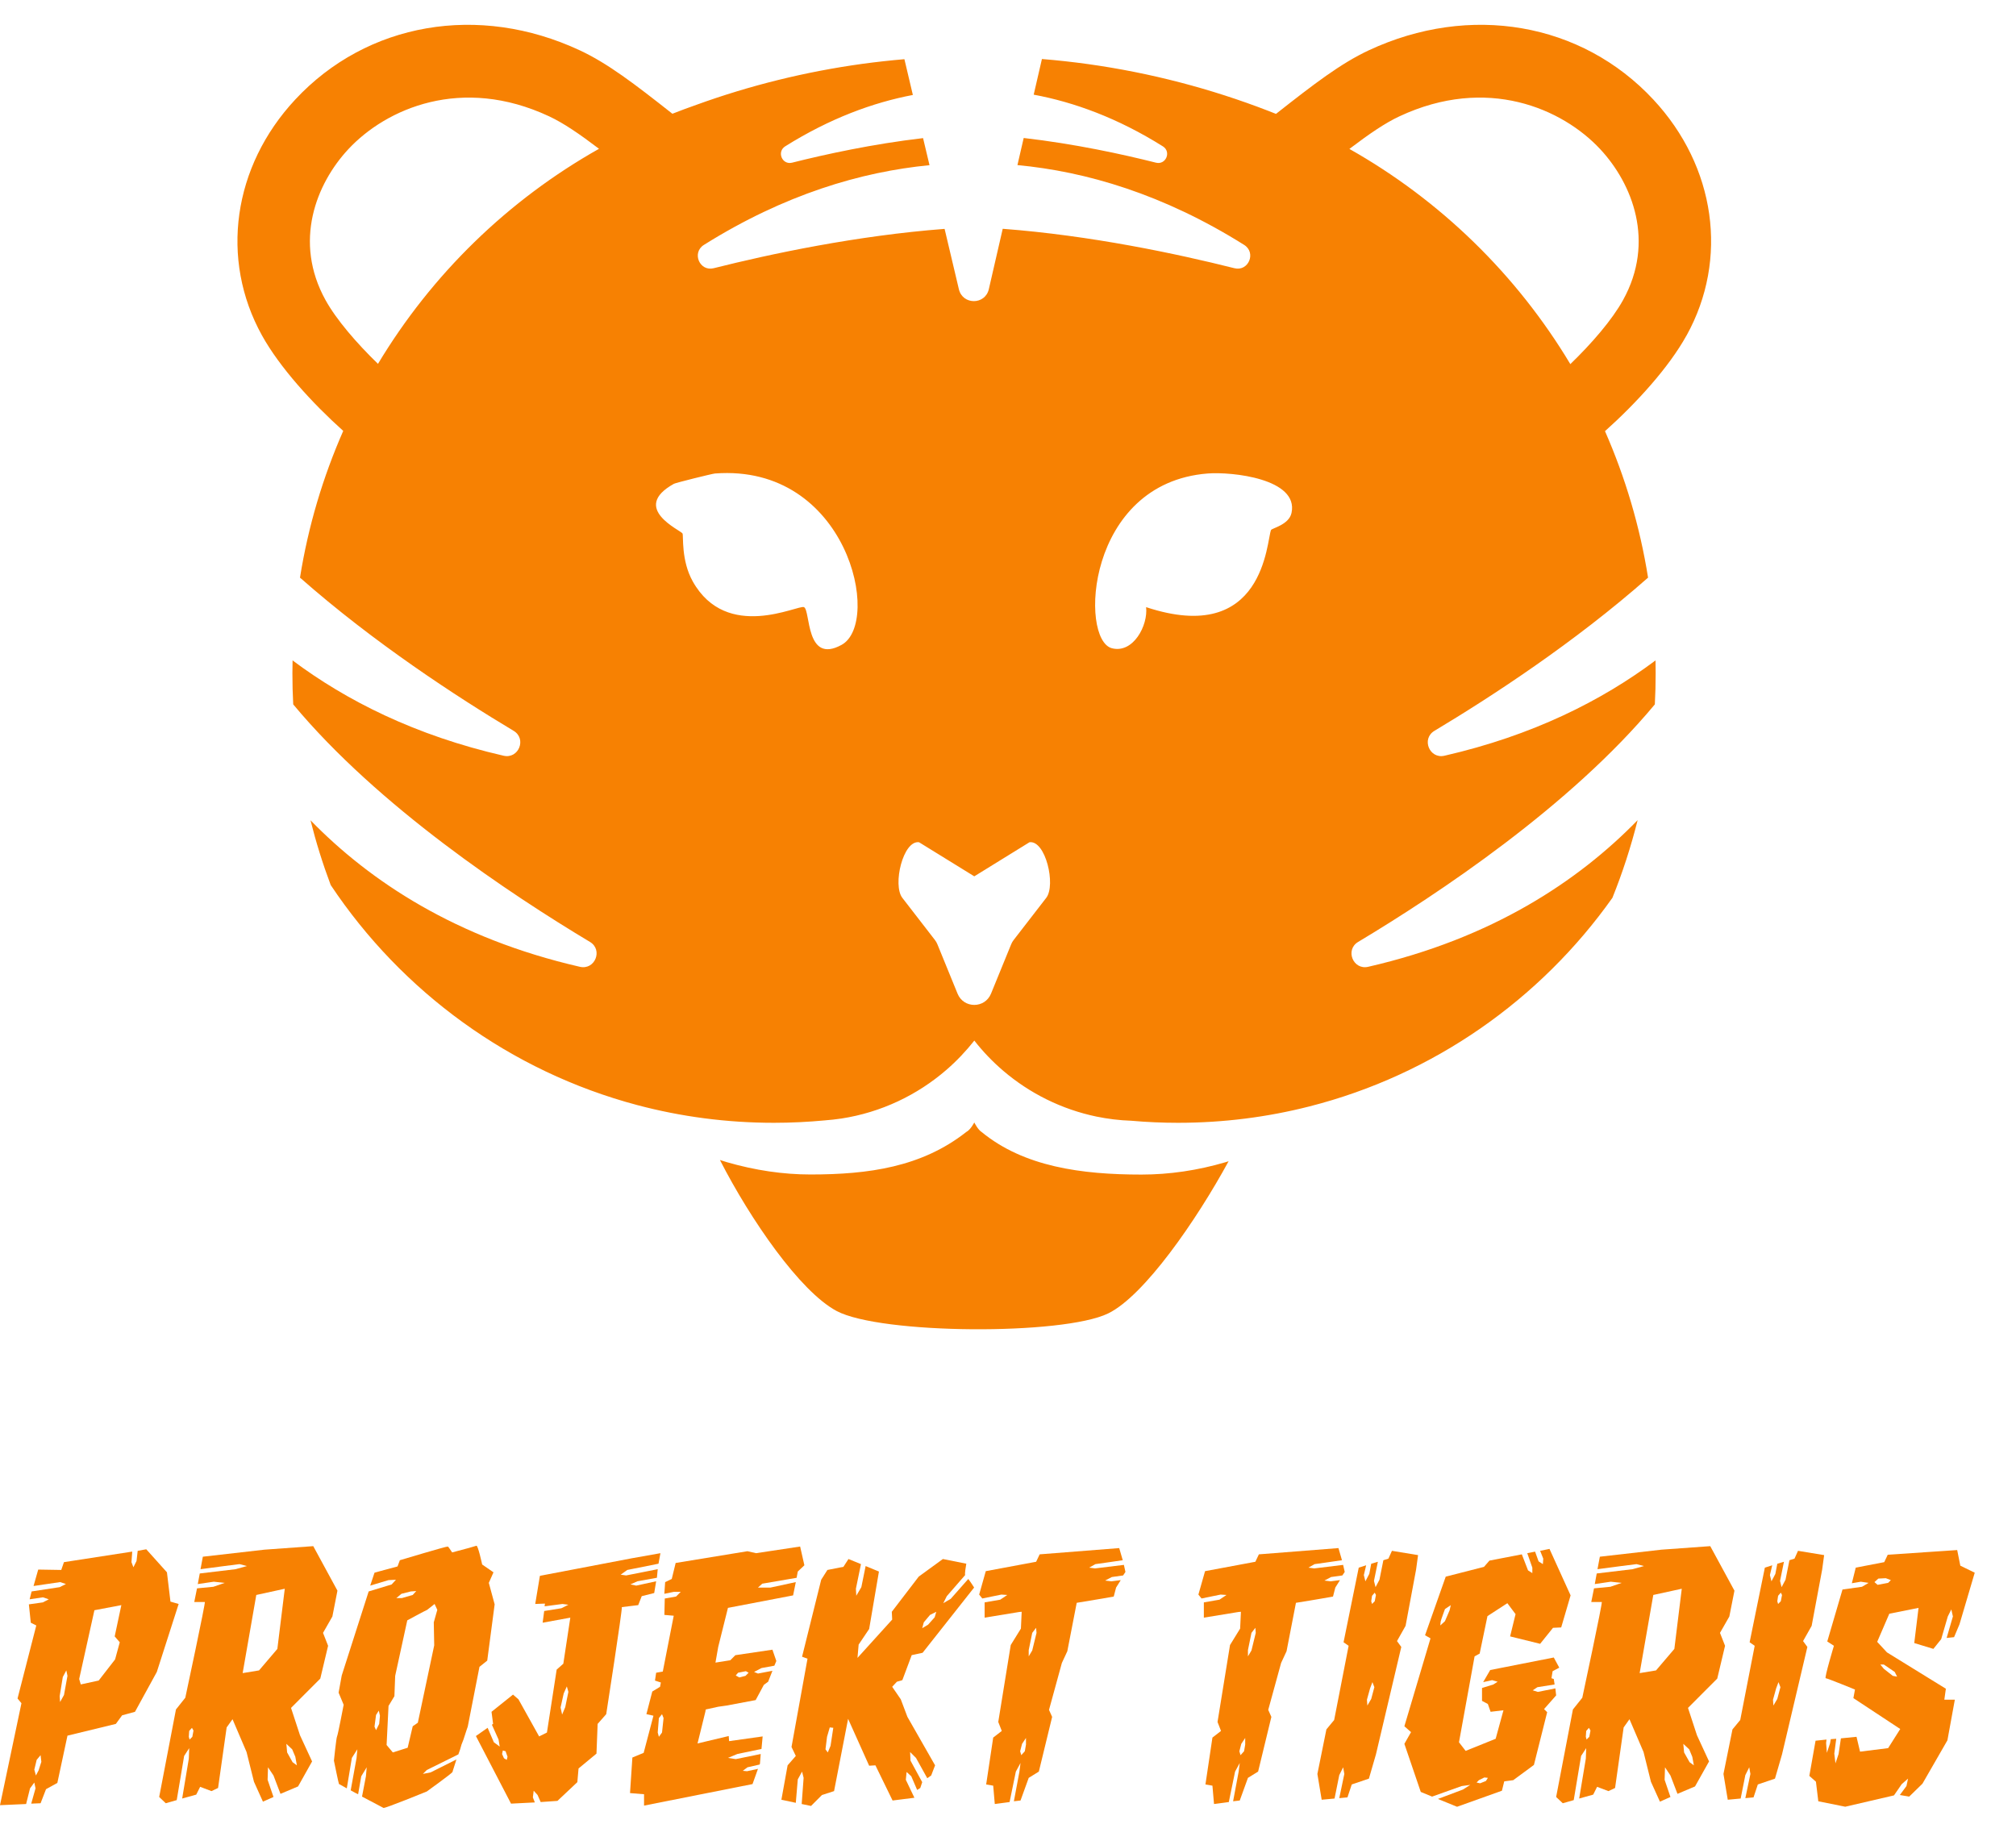
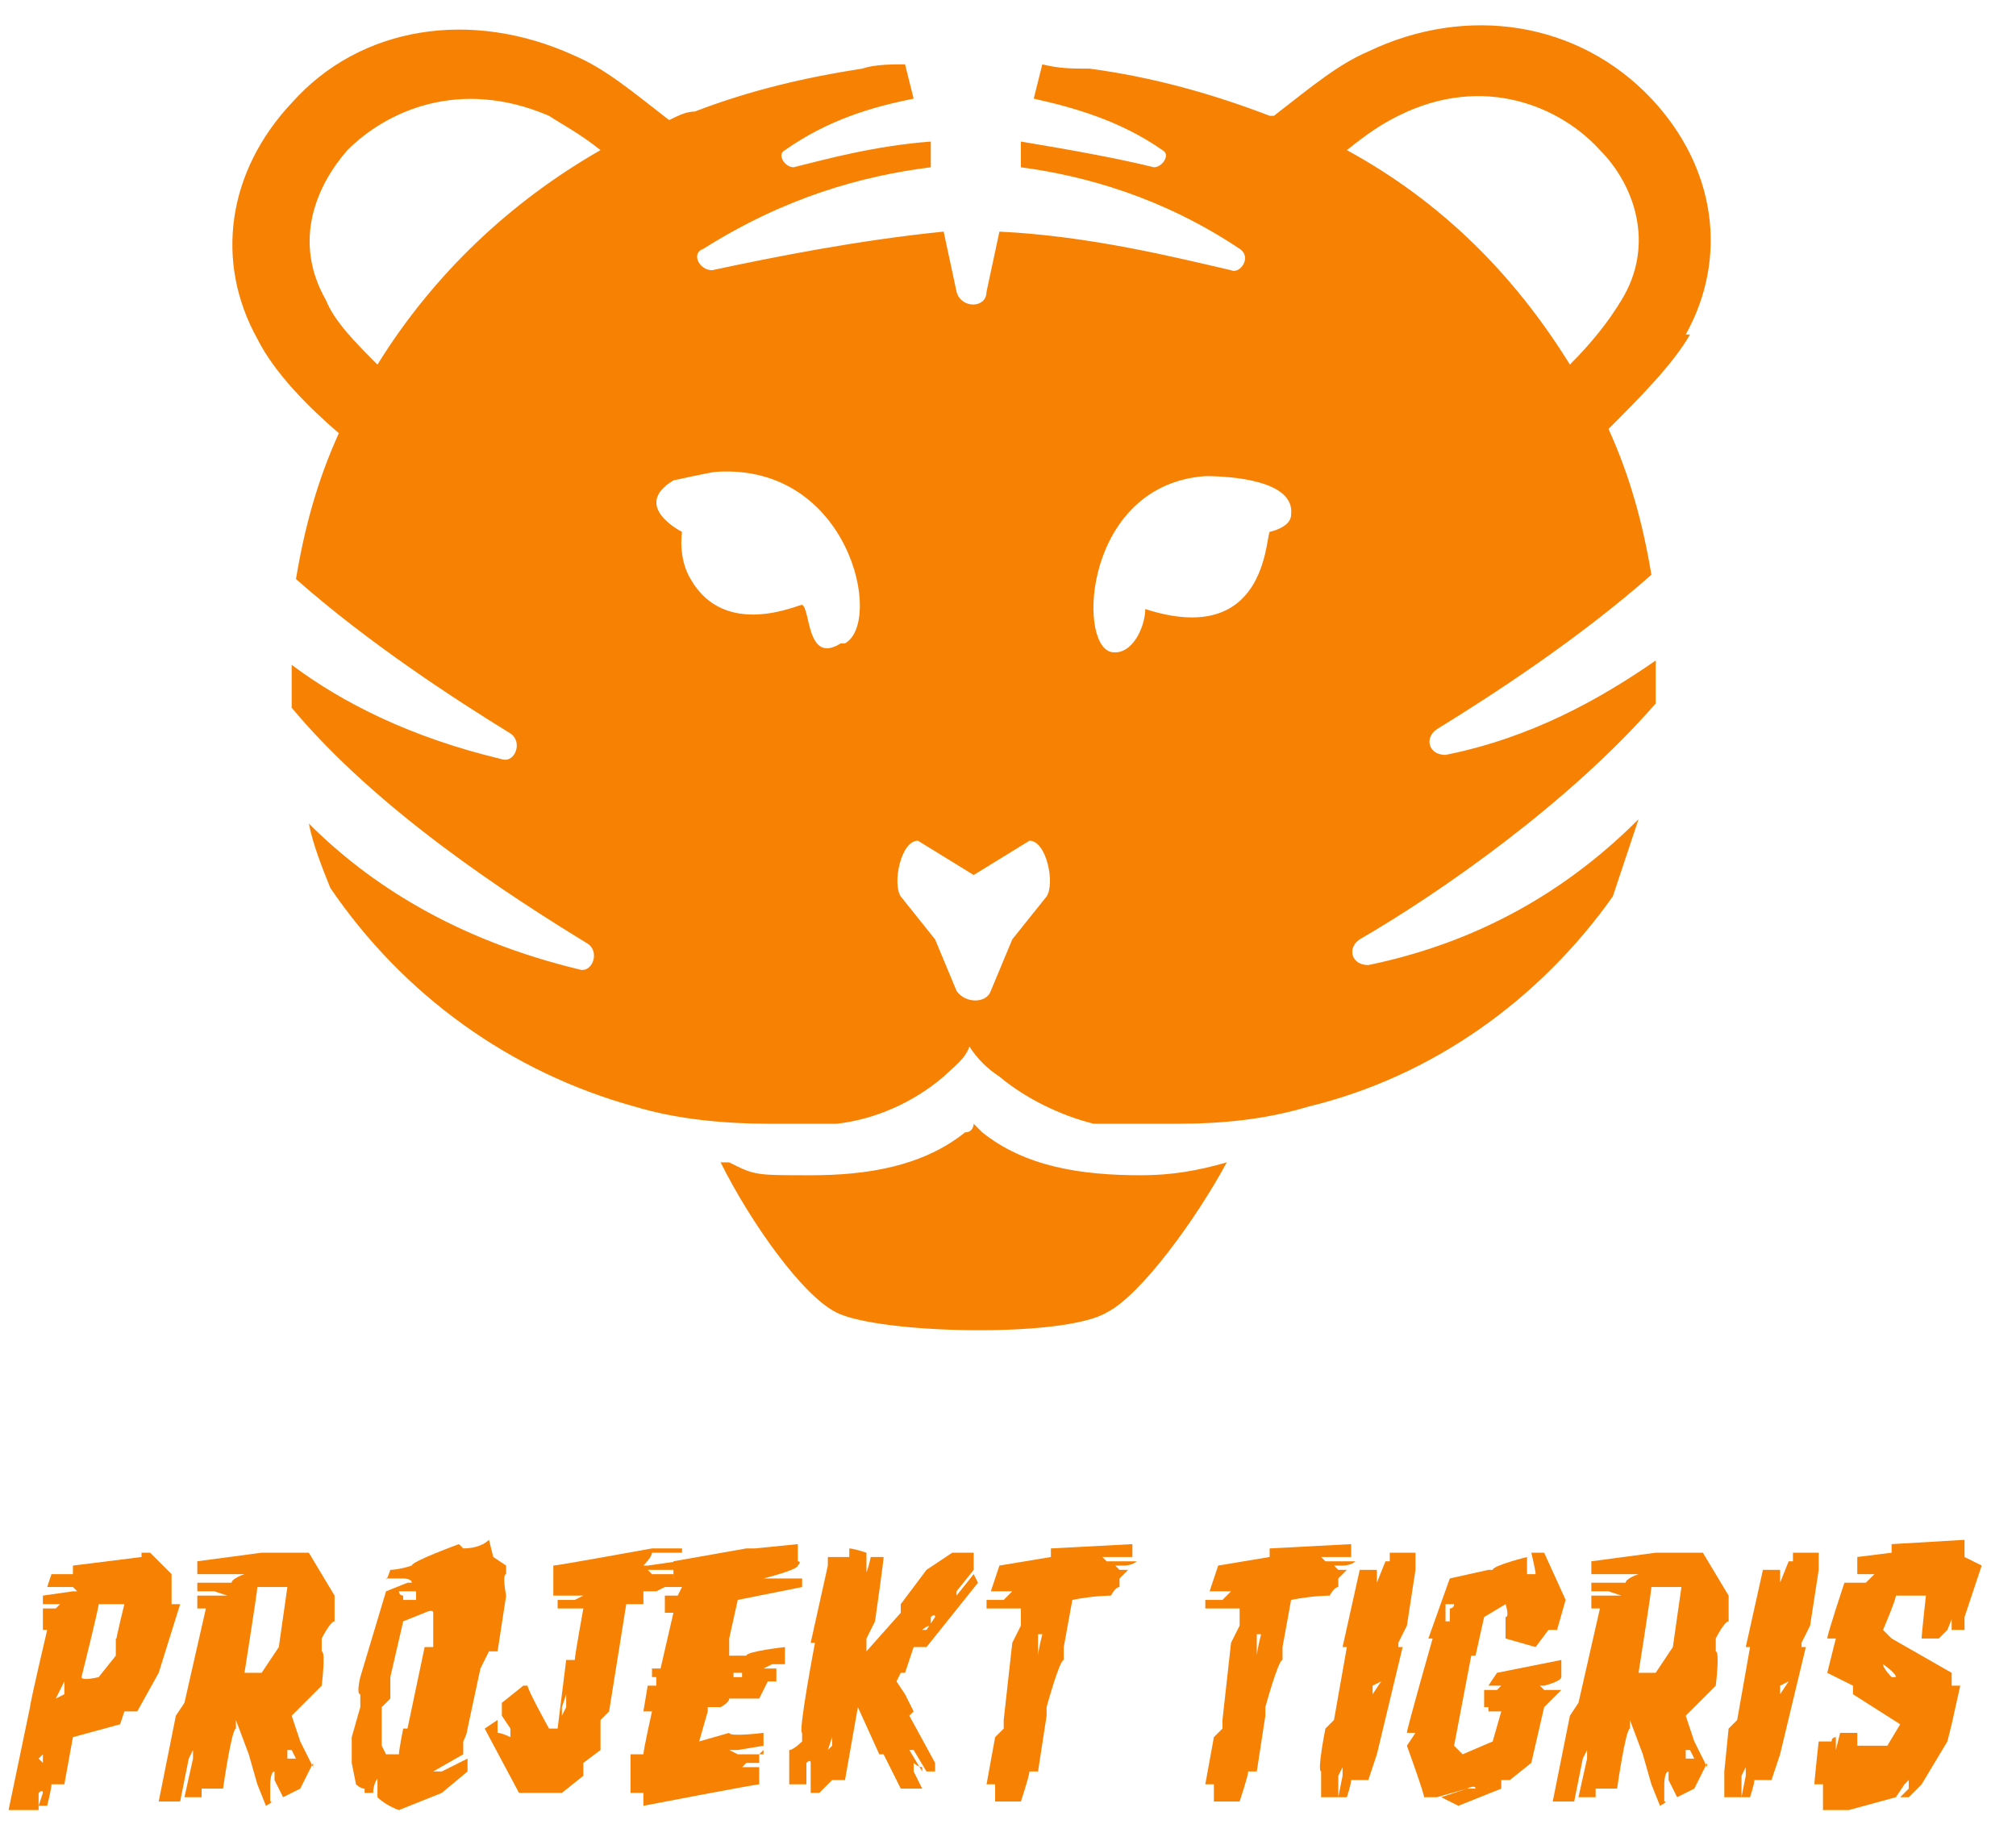
- <svg xmlns="http://www.w3.org/2000/svg" width="47" height="43" viewBox="0 0 47 43" fill="none">
-   <path d="M39.321 7.819C40.304 6.041 40 3.883 38.545 2.321C36.871 0.523 34.266 0.073 31.909 1.174C31.257 1.48 30.638 1.954 29.748 2.655C29.73 2.648 29.712 2.641 29.694 2.634C29.652 2.617 29.61 2.6 29.567 2.584C28.232 2.068 26.825 1.698 25.364 1.494C25.009 1.445 24.652 1.405 24.291 1.376L24.099 2.207C25.036 2.381 26.054 2.749 27.112 3.413C27.312 3.539 27.181 3.85 26.951 3.793C26.166 3.595 25.052 3.353 23.866 3.217L23.72 3.849C25.319 3.999 27.118 4.525 29.006 5.71C29.294 5.891 29.106 6.336 28.778 6.253C27.437 5.916 25.433 5.49 23.377 5.334L23.053 6.742C22.968 7.112 22.443 7.114 22.355 6.744L22.022 5.336C19.972 5.493 17.975 5.917 16.639 6.253C16.31 6.336 16.122 5.891 16.41 5.71C18.289 4.532 20.078 4.005 21.67 3.851L21.52 3.22C20.345 3.357 19.244 3.597 18.465 3.793C18.235 3.85 18.104 3.539 18.305 3.412C19.35 2.758 20.355 2.39 21.282 2.214L21.085 1.38C20.757 1.408 20.432 1.444 20.108 1.488C18.772 1.672 17.479 1.994 16.246 2.44C16.054 2.507 15.864 2.578 15.676 2.652C14.788 1.952 14.171 1.479 13.518 1.174C11.162 0.073 8.557 0.523 6.883 2.321C5.428 3.883 5.123 6.041 6.107 7.819C6.523 8.569 7.277 9.396 8.002 10.046C7.529 11.122 7.185 12.269 6.994 13.467C8.716 14.986 10.656 16.249 11.975 17.039C12.284 17.224 12.092 17.7 11.74 17.619C9.686 17.148 8.077 16.337 6.821 15.397C6.818 15.497 6.817 15.597 6.817 15.697C6.817 15.941 6.823 16.182 6.836 16.422C8.815 18.801 11.899 20.848 13.754 21.96C14.063 22.145 13.871 22.621 13.519 22.54C10.632 21.877 8.624 20.546 7.239 19.124C7.368 19.639 7.525 20.142 7.71 20.634C9.367 23.121 11.895 24.977 14.857 25.764C15.874 26.034 16.942 26.177 18.043 26.177C18.446 26.177 18.844 26.157 19.238 26.12C19.24 26.12 19.243 26.119 19.245 26.119C19.363 26.111 19.48 26.097 19.595 26.08C19.601 26.079 19.607 26.078 19.613 26.078C20.543 25.935 21.386 25.53 22.065 24.942C22.303 24.736 22.52 24.507 22.715 24.26C22.915 24.517 23.142 24.753 23.391 24.966C24.003 25.488 24.746 25.862 25.562 26.032C25.826 26.086 26.097 26.12 26.374 26.129C26.733 26.161 27.096 26.177 27.463 26.177C28.52 26.177 29.547 26.045 30.527 25.795C33.422 25.059 35.911 23.303 37.591 20.932C37.827 20.347 38.023 19.742 38.179 19.121C36.794 20.544 34.786 21.877 31.897 22.54C31.546 22.621 31.353 22.145 31.663 21.96C33.518 20.848 36.602 18.801 38.58 16.422C38.593 16.182 38.599 15.941 38.599 15.697C38.599 15.597 38.598 15.497 38.596 15.397C37.339 16.337 35.731 17.148 33.676 17.619C33.325 17.7 33.132 17.224 33.441 17.039C34.76 16.249 36.7 14.986 38.422 13.467C38.232 12.271 37.89 11.127 37.418 10.052C38.146 9.401 38.904 8.572 39.32 7.819L39.321 7.819ZM8.812 8.483C8.314 8 7.843 7.455 7.589 6.996C6.835 5.633 7.37 4.285 8.121 3.478C9.006 2.529 10.762 1.758 12.802 2.712C13.138 2.869 13.505 3.12 13.965 3.469C11.843 4.664 10.064 6.397 8.812 8.483ZM19.621 15.034C18.775 15.499 18.899 14.229 18.744 14.155C18.613 14.092 16.945 14.969 16.151 13.556C15.875 13.064 15.938 12.488 15.912 12.438C15.876 12.364 14.681 11.85 15.712 11.279C15.755 11.255 16.604 11.044 16.669 11.039C19.76 10.806 20.566 14.514 19.621 15.034V15.034ZM24.391 20.933L23.631 21.916C23.607 21.946 23.589 21.979 23.574 22.015L23.104 23.166C22.961 23.516 22.466 23.516 22.324 23.166L21.854 22.015C21.84 21.979 21.82 21.946 21.797 21.916L21.037 20.933C20.805 20.634 21.053 19.585 21.426 19.636L22.714 20.431L24.001 19.636C24.375 19.585 24.622 20.634 24.391 20.933H24.391ZM30.11 11.958C30.051 12.236 29.649 12.315 29.632 12.357C29.527 12.605 29.486 15.07 26.72 14.155C26.768 14.582 26.418 15.242 25.922 15.113C25.161 14.916 25.317 11.262 28.156 11.039C28.715 10.995 30.28 11.159 30.11 11.958V11.958ZM36.61 8.489C35.359 6.402 33.58 4.669 31.459 3.472C31.921 3.122 32.289 2.869 32.626 2.712C34.666 1.758 36.422 2.529 37.307 3.478C38.058 4.285 38.593 5.633 37.839 6.996C37.584 7.457 37.111 8.005 36.61 8.489Z" fill="#F78102" />
-   <path d="M26.611 27.384C25.218 27.384 23.871 27.203 22.883 26.39C22.798 26.338 22.714 26.169 22.714 26.169C22.714 26.169 22.629 26.338 22.527 26.391C21.488 27.209 20.251 27.382 18.893 27.382C18.257 27.382 17.602 27.285 16.946 27.095C16.898 27.08 16.844 27.064 16.784 27.044C17.494 28.432 18.65 30.11 19.505 30.565C20.531 31.11 24.781 31.135 25.836 30.621C26.673 30.213 27.89 28.457 28.643 27.073C28.62 27.08 28.597 27.088 28.574 27.095C27.923 27.287 27.262 27.384 26.611 27.384V27.384Z" fill="#F78102" />
-   <path d="M4.165 37.395L3.656 38.98L3.147 39.909L2.847 39.991L2.701 40.191L1.573 40.465L1.337 41.567L1.073 41.713L0.946 42.041L0.728 42.05L0.828 41.694L0.8 41.558L0.7 41.694L0.609 42.059L0 42.086L0.5 39.709L0.409 39.599L0.846 37.896L0.718 37.832L0.673 37.404L1 37.358L1.137 37.286L1 37.24L0.691 37.286L0.737 37.103L1.391 37.003L1.537 36.93L1.401 36.885L0.782 36.976L0.891 36.593L1.428 36.602L1.491 36.42L3.083 36.174L3.065 36.42L3.11 36.539L3.183 36.393L3.21 36.156L3.41 36.12L3.892 36.657L3.974 37.34L4.165 37.395L4.165 37.395ZM0.964 41.075L0.946 40.92L0.855 41.029L0.8 41.257L0.837 41.394L0.9 41.275L0.964 41.075L0.964 41.075ZM1.492 39.517L1.573 39.071L1.546 38.944L1.464 39.098L1.391 39.545L1.401 39.681L1.492 39.517ZM2.792 38.288L2.674 38.151L2.829 37.422L2.201 37.541L1.846 39.144L1.883 39.271L2.301 39.18L2.683 38.688L2.792 38.288L2.792 38.288Z" fill="#F78102" />
-   <path d="M7.276 41.066L6.949 41.649L6.539 41.822L6.376 41.394L6.248 41.203L6.239 41.494L6.376 41.895L6.13 42.004L5.921 41.54L5.748 40.847L5.421 40.082L5.284 40.273L5.084 41.685L4.93 41.758L4.666 41.658L4.575 41.84L4.247 41.931L4.402 41.002L4.411 40.756L4.293 40.938L4.12 41.968L3.865 42.041L3.711 41.895L4.102 39.855L4.32 39.581C4.32 39.581 4.802 37.331 4.775 37.349H4.529L4.593 37.031L4.975 36.994L5.239 36.903L4.984 36.876L4.611 36.931L4.657 36.684L5.493 36.584L5.757 36.511L5.584 36.466C5.584 36.466 4.929 36.548 4.675 36.584L4.729 36.293L6.166 36.129L7.303 36.047L7.867 37.085L7.749 37.687L7.531 38.069L7.649 38.37L7.467 39.135L6.785 39.818L6.994 40.456L7.276 41.066L7.276 41.066ZM4.511 40.346L4.475 40.283L4.411 40.355L4.402 40.492L4.42 40.556L4.484 40.492L4.511 40.346ZM6.466 38.443L6.639 37.04L5.975 37.185L5.657 39.007L6.039 38.944L6.466 38.443ZM6.921 41.157L6.885 40.957L6.812 40.784L6.676 40.656L6.694 40.856L6.821 41.084L6.921 41.157H6.921Z" fill="#F78102" />
-   <path d="M11.178 38.861L10.905 40.255C10.905 40.255 10.859 40.383 10.805 40.556L10.759 40.674C10.741 40.747 10.714 40.829 10.686 40.902L9.95 41.266L9.859 41.357L10.041 41.321L10.641 41.02C10.595 41.175 10.55 41.294 10.55 41.312C10.532 41.348 9.95 41.767 9.95 41.767C9.95 41.767 8.967 42.168 8.94 42.15C8.922 42.141 8.685 42.013 8.44 41.886L8.531 41.412L8.549 41.203L8.422 41.412C8.422 41.412 8.385 41.631 8.349 41.831C8.285 41.804 8.231 41.767 8.176 41.74L8.313 40.984L8.331 40.783L8.203 40.984C8.203 40.984 8.122 41.476 8.085 41.694C7.985 41.64 7.912 41.594 7.903 41.594C7.894 41.585 7.785 41.048 7.785 41.048C7.785 41.048 7.84 40.51 7.858 40.483C7.876 40.456 8.012 39.745 8.012 39.745L7.894 39.463L7.967 39.062L8.595 37.103L9.131 36.94L9.231 36.83L9.058 36.839L8.631 36.967L8.731 36.666C8.731 36.666 8.958 36.602 9.268 36.52L9.322 36.375C9.322 36.375 10.414 36.047 10.441 36.056C10.459 36.065 10.495 36.129 10.541 36.193C10.859 36.111 11.086 36.047 11.105 36.038C11.141 36.01 11.241 36.475 11.241 36.475L11.505 36.657L11.396 36.903L11.532 37.404L11.359 38.716L11.178 38.861ZM8.84 40.191L8.858 40L8.831 39.882L8.767 39.982L8.731 40.255L8.767 40.337L8.84 40.191H8.84ZM10.123 38.36L10.113 37.823L10.195 37.532L10.132 37.395L9.959 37.532C9.913 37.55 9.495 37.777 9.495 37.777L9.213 39.071L9.195 39.545L9.058 39.772L9.013 40.683L9.158 40.856L9.504 40.747L9.622 40.246L9.741 40.164L10.123 38.36ZM9.368 37.258L9.622 37.185L9.704 37.094L9.577 37.103L9.359 37.158L9.24 37.258H9.368V37.258Z" fill="#F78102" />
-   <path d="M15.252 37.14L14.961 37.213L14.879 37.422L14.497 37.468C14.515 37.504 14.133 39.964 14.133 39.964L13.933 40.191L13.906 40.884L13.488 41.23L13.46 41.549L12.996 41.986L12.605 42.013L12.533 41.849L12.442 41.749L12.423 41.904C12.423 41.904 12.442 41.95 12.469 42.022L11.914 42.05L11.095 40.474L11.368 40.282L11.514 40.62L11.65 40.72L11.623 40.556L11.468 40.21L11.496 40.191L11.459 39.909L11.96 39.508L12.087 39.618L12.569 40.483L12.751 40.392L12.978 38.925L13.133 38.788L13.296 37.714L12.651 37.832L12.687 37.559L13.087 37.495L13.251 37.413L13.114 37.395L12.696 37.45L12.705 37.386L12.478 37.395L12.587 36.739L14.733 36.329L15.397 36.211L15.352 36.456L14.624 36.602L14.47 36.712L14.597 36.73L15.334 36.584L15.315 36.784L14.861 36.866L14.697 36.939L14.833 36.967L15.297 36.866L15.252 37.14L15.252 37.14ZM11.832 40.957L11.787 40.829L11.723 40.811L11.705 40.893L11.75 40.993L11.814 41.029L11.832 40.957ZM13.178 39.8L13.251 39.444L13.215 39.317L13.142 39.481L13.069 39.809L13.105 39.973L13.178 39.8Z" fill="#F78102" />
-   <path d="M17.735 40.893L17.717 41.121L17.707 41.139L17.426 41.203L17.317 41.285L17.417 41.294L17.671 41.239L17.544 41.594L15.015 42.096V41.831L14.688 41.804L14.743 40.975L15.006 40.866L15.234 40L15.07 39.964L15.207 39.436L15.388 39.326L15.407 39.226L15.27 39.181L15.297 38.998L15.452 38.971L15.707 37.669L15.489 37.65L15.498 37.268L15.761 37.222L15.87 37.113H15.707L15.488 37.158L15.507 36.885L15.661 36.812L15.752 36.439L17.426 36.165L17.626 36.211L18.654 36.056L18.753 36.493L18.599 36.639L18.572 36.785L17.771 36.922L17.671 37.013H17.962L18.553 36.885L18.49 37.195L16.971 37.486L16.744 38.397L16.68 38.762C16.862 38.734 17.026 38.707 17.026 38.707L17.144 38.589L18.008 38.461L18.099 38.725L18.053 38.834L17.753 38.889L17.58 38.98L17.671 39.017L18.008 38.953L17.908 39.208L17.808 39.281L17.617 39.636L16.935 39.764L16.744 39.791L16.453 39.855L16.444 39.909L16.262 40.647L16.989 40.474L16.998 40.593L17.78 40.483L17.753 40.775L17.189 40.893L16.971 40.984L17.153 41.012L17.735 40.893L17.735 40.893ZM15.434 40.392L15.47 40.055L15.434 39.964L15.361 40.055L15.334 40.392L15.361 40.492L15.434 40.392ZM17.153 39.062L17.235 39.108L17.38 39.071L17.453 38.998L17.389 38.962L17.207 38.998L17.153 39.062V39.062Z" fill="#F78102" />
-   <path d="M21.155 40.027L21.8 41.157L21.709 41.394L21.618 41.458L21.355 40.984L21.218 40.847L21.227 41.048L21.5 41.549L21.455 41.685L21.382 41.731L21.245 41.412L21.136 41.312L21.118 41.494L21.318 41.913L20.809 41.977L20.409 41.157L20.263 41.166L19.772 40.073L19.445 41.758L19.163 41.849L18.908 42.104L18.69 42.059L18.735 41.449L18.699 41.303L18.599 41.485L18.553 42.031L18.217 41.959L18.362 41.157L18.553 40.938L18.453 40.729L18.826 38.67L18.699 38.625C18.699 38.625 19.136 36.867 19.145 36.83L19.29 36.602L19.663 36.529L19.781 36.347L20.072 36.466L19.954 37.04L19.963 37.203L20.081 37.003L20.181 36.511L20.491 36.639L20.263 37.978L20.018 38.342L19.991 38.652L20.8 37.759L20.791 37.577L21.419 36.757L21.982 36.347L22.528 36.456C22.483 36.712 22.501 36.721 22.501 36.721L22.073 37.213L21.991 37.377L22.164 37.276L22.574 36.812C22.637 36.894 22.71 37.012 22.71 37.012L21.509 38.533L21.255 38.588L21.037 39.171L20.909 39.208L20.8 39.326L21 39.617L21.155 40.027L21.155 40.027ZM19.363 40.702L19.427 40.282L19.345 40.273L19.281 40.492L19.245 40.784L19.299 40.856L19.363 40.702ZM21.5 37.96L21.637 37.878L21.791 37.705L21.828 37.577L21.682 37.65L21.537 37.823L21.5 37.96L21.5 37.96Z" fill="#F78102" />
-   <path d="M26.129 36.839L26.02 37.012L25.965 37.222C25.965 37.222 25.565 37.295 25.102 37.368L24.883 38.497L24.756 38.77L24.456 39.864L24.529 40.028L24.219 41.303L23.983 41.449L23.792 41.977L23.637 41.995L23.765 41.312L23.792 41.102L23.683 41.303L23.537 42.013L23.192 42.059L23.155 41.631L22.991 41.603L23.155 40.51L23.355 40.355L23.273 40.146L23.564 38.352L23.801 37.969L23.819 37.577C23.774 37.577 23.746 37.586 23.737 37.586L22.955 37.714V37.358L23.319 37.295L23.483 37.185L23.346 37.176L22.901 37.267L22.828 37.176L22.982 36.63L24.156 36.411L24.238 36.238L26.093 36.092L26.175 36.375C26.002 36.402 25.538 36.466 25.538 36.466L25.392 36.548L25.529 36.566L26.202 36.484L26.238 36.648L26.184 36.73C26.047 36.748 25.92 36.767 25.92 36.767L25.765 36.849L25.911 36.867L26.129 36.839L26.129 36.839ZM23.919 40.674V40.519L23.828 40.656L23.783 40.829L23.81 40.92L23.892 40.829L23.919 40.674H23.919ZM24.165 38.069L24.155 37.951L24.065 38.069L23.983 38.47V38.616L24.065 38.479L24.165 38.069V38.069Z" fill="#F78102" />
-   <path d="M31.24 36.839L31.131 37.012L31.077 37.222C31.077 37.222 30.677 37.295 30.213 37.368L29.994 38.497L29.867 38.77L29.567 39.864L29.64 40.028L29.331 41.303L29.094 41.449L28.903 41.977L28.748 41.995L28.876 41.312L28.903 41.102L28.794 41.303L28.648 42.013L28.303 42.059L28.266 41.631L28.103 41.603L28.266 40.51L28.466 40.355L28.385 40.146L28.676 38.352L28.912 37.969L28.93 37.577C28.885 37.577 28.858 37.586 28.848 37.586L28.066 37.714V37.358L28.43 37.295L28.594 37.185L28.457 37.176L28.012 37.267L27.939 37.176L28.094 36.63L29.267 36.411L29.349 36.238L31.204 36.092L31.286 36.375C31.113 36.402 30.649 36.466 30.649 36.466L30.504 36.548L30.64 36.566L31.313 36.484L31.35 36.648L31.295 36.73C31.159 36.748 31.031 36.767 31.031 36.767L30.877 36.849L31.022 36.867L31.24 36.839L31.24 36.839ZM29.03 40.674V40.519L28.939 40.656L28.894 40.829L28.921 40.92L29.003 40.829L29.03 40.674ZM29.276 38.069L29.267 37.951L29.176 38.069L29.094 38.47V38.616L29.176 38.479L29.276 38.069V38.069Z" fill="#F78102" />
-   <path d="M32.669 38.397L32.078 40.902L31.914 41.467L31.514 41.603L31.414 41.904L31.223 41.922L31.341 41.358L31.314 41.203L31.223 41.385L31.113 41.931L30.813 41.959L30.713 41.358L30.923 40.319L31.104 40.1L31.441 38.37L31.323 38.288L31.677 36.548L31.85 36.493L31.796 36.721L31.832 36.867L31.923 36.694L31.968 36.457L32.123 36.411L32.032 36.858L32.069 37.003L32.16 36.83L32.251 36.375L32.369 36.338L32.451 36.156L33.06 36.256L33.014 36.593L32.769 37.905L32.569 38.26L32.669 38.397L32.669 38.397ZM32.041 39.335L31.996 39.217L31.941 39.363L31.868 39.627L31.878 39.763L31.968 39.609L32.041 39.335ZM32.078 37.186L32.05 37.131L31.987 37.204L31.968 37.331L31.987 37.395L32.05 37.331L32.078 37.186Z" fill="#F78102" />
-   <path d="M35.997 39.846L36.07 39.918L35.761 41.148L35.279 41.503L35.069 41.531L35.015 41.749L33.969 42.123L33.523 41.941L34.105 41.722L34.278 41.613L34.078 41.64L33.387 41.886L33.123 41.777L32.741 40.656L32.896 40.383L32.741 40.246L33.35 38.197L33.223 38.124L33.705 36.758L34.597 36.53L34.724 36.384L35.479 36.238L35.624 36.612L35.724 36.675V36.548L35.606 36.211L35.788 36.175L35.87 36.402L35.97 36.466L35.979 36.339L35.906 36.156L36.124 36.111L36.616 37.195L36.397 37.942L36.206 37.951L35.906 38.324L35.206 38.151L35.333 37.632L35.142 37.377L34.678 37.678L34.496 38.552L34.378 38.616L34.014 40.62L34.169 40.82L34.869 40.538L35.051 39.873L34.751 39.909L34.687 39.727L34.551 39.654V39.354L34.815 39.272L34.915 39.208L34.787 39.171C34.787 39.171 34.669 39.199 34.578 39.217L34.742 38.935L36.224 38.643L36.352 38.88L36.197 38.962L36.17 39.126L36.224 39.144L36.243 39.272L35.843 39.335L35.733 39.408L35.852 39.445L36.261 39.363L36.279 39.527L35.997 39.846ZM33.824 37.422L33.687 37.514C33.687 37.514 33.587 37.787 33.587 37.805L33.578 37.896L33.687 37.796L33.796 37.541L33.823 37.422L33.824 37.422ZM34.688 41.449L34.606 41.44L34.478 41.503L34.424 41.558L34.506 41.576L34.642 41.522L34.688 41.449Z" fill="#F78102" />
-   <path d="M39.844 41.066L39.517 41.649L39.108 41.822L38.944 41.394L38.817 41.203L38.808 41.494L38.944 41.895L38.699 42.004L38.489 41.54L38.317 40.847L37.989 40.082L37.853 40.273L37.653 41.685L37.498 41.758L37.234 41.658L37.143 41.84L36.816 41.931L36.971 41.002L36.98 40.756L36.861 40.938L36.689 41.968L36.434 42.041L36.279 41.895L36.67 39.855L36.889 39.581C36.889 39.581 37.371 37.331 37.343 37.349H37.098L37.162 37.031L37.544 36.994L37.807 36.903L37.553 36.876L37.18 36.931L37.225 36.684L38.062 36.584L38.326 36.511L38.153 36.466C38.153 36.466 37.498 36.548 37.243 36.584L37.298 36.293L38.735 36.129L39.872 36.047L40.436 37.085L40.317 37.687L40.099 38.069L40.217 38.37L40.035 39.135L39.353 39.818L39.562 40.456L39.844 41.066L39.844 41.066ZM37.08 40.346L37.043 40.283L36.98 40.355L36.971 40.492L36.989 40.556L37.052 40.492L37.08 40.346ZM39.035 38.443L39.208 37.04L38.544 37.185L38.226 39.007L38.608 38.944L39.035 38.443ZM39.49 41.157L39.453 40.957L39.381 40.784L39.244 40.656L39.262 40.856L39.39 41.084L39.49 41.157H39.49Z" fill="#F78102" />
-   <path d="M42.136 38.397L41.545 40.902L41.381 41.467L40.981 41.603L40.881 41.904L40.69 41.922L40.808 41.358L40.781 41.203L40.69 41.385L40.581 41.931L40.28 41.959L40.18 41.358L40.39 40.319L40.571 40.1L40.908 38.37L40.79 38.288L41.145 36.548L41.317 36.493L41.263 36.721L41.299 36.867L41.39 36.694L41.435 36.457L41.59 36.411L41.499 36.858L41.535 37.003L41.627 36.83L41.718 36.375L41.836 36.338L41.918 36.156L42.527 36.256L42.481 36.593L42.236 37.905L42.036 38.26L42.136 38.397L42.136 38.397ZM41.508 39.335L41.463 39.217L41.408 39.363L41.335 39.627L41.344 39.763L41.435 39.609L41.508 39.335ZM41.545 37.186L41.517 37.131L41.454 37.204L41.435 37.331L41.454 37.395L41.517 37.331L41.545 37.186Z" fill="#F78102" />
-   <path d="M45.401 40.574L44.819 41.585L44.51 41.886L44.292 41.849L44.446 41.64L44.483 41.467L44.337 41.594L44.155 41.858L43.019 42.122L42.391 41.995L42.336 41.539L42.182 41.403L42.327 40.583L42.582 40.556L42.573 40.638L42.591 40.865L42.664 40.647L42.682 40.547L42.809 40.538L42.764 40.884L42.791 41.111L42.864 40.893L42.918 40.528L43.282 40.492L43.364 40.838L44.019 40.756L44.301 40.31L43.209 39.59L43.246 39.39C43.246 39.39 42.6 39.126 42.564 39.126C42.527 39.126 42.755 38.37 42.755 38.37L42.6 38.269L42.955 37.058L43.41 36.994L43.564 36.903L43.382 36.876L43.173 36.912L43.264 36.548L43.928 36.42L44.01 36.247L45.629 36.138L45.702 36.502L46.038 36.666L45.683 37.868L45.556 38.169L45.383 38.187L45.529 37.686L45.492 37.522L45.41 37.686L45.256 38.215L45.074 38.442L44.628 38.306L44.728 37.486L44.046 37.623L43.764 38.278L43.992 38.524L45.365 39.371L45.329 39.627H45.574L45.401 40.574ZM44.019 36.903L44.083 36.839L43.964 36.794L43.791 36.803L43.7 36.885L43.773 36.949L44.019 36.903ZM44.228 39.089L44.173 38.98L43.919 38.807H43.837L43.919 38.907L44.128 39.071L44.228 39.089Z" fill="#F78102" />
+ <svg xmlns="http://www.w3.org/2000/svg" id="Layer_1" version="1.1" viewBox="0 0 47 43">
+   <defs>
+     <style>
+       .st0 {
+         fill: #f78102;
+       }
+     </style>
+   </defs>
+   <path class="st0" d="M39.3,7.8c1-1.8.7-3.9-.8-5.5-1.7-1.8-4.3-2.2-6.6-1.1-.7.3-1.3.8-2.2,1.5,0,0,0,0,0,0,0,0,0,0-.1,0-1.3-.5-2.7-.9-4.2-1.1-.4,0-.7,0-1.1-.1l-.2.8c.9.2,2,.5,3,1.2.2.1,0,.4-.2.4-.8-.2-1.9-.4-3.1-.6v.6c1.5.2,3.3.7,5.1,1.9.3.2,0,.6-.2.5-1.3-.3-3.3-.8-5.4-.9l-.3,1.4c0,.4-.6.4-.7,0l-.3-1.4c-2,.2-4,.6-5.4.9-.3,0-.5-.4-.2-.5,1.9-1.2,3.7-1.7,5.3-1.9v-.6c-1.3.1-2.4.4-3.2.6-.2,0-.4-.3-.2-.4,1-.7,2-1,3-1.2l-.2-.8c-.3,0-.7,0-1,.1-1.3.2-2.6.5-3.9,1-.2,0-.4.1-.6.2-.9-.7-1.5-1.2-2.2-1.5-2.4-1.1-5-.7-6.6,1.1-1.5,1.6-1.8,3.7-.8,5.5.4.8,1.2,1.6,1.9,2.2-.5,1.1-.8,2.2-1,3.4,1.7,1.5,3.7,2.8,5,3.6.3.2.1.7-.2.6-2.1-.5-3.7-1.3-4.9-2.2,0,.1,0,.2,0,.3,0,.2,0,.5,0,.7,2,2.4,5.1,4.4,6.9,5.5.3.2.1.7-.2.6-2.9-.7-4.9-2-6.3-3.4.1.5.3,1,.5,1.5,1.7,2.5,4.2,4.3,7.1,5.1,1,.3,2.1.4,3.2.4s.8,0,1.2,0c0,0,0,0,0,0,.1,0,.2,0,.3,0,0,0,0,0,0,0,.9-.1,1.8-.5,2.5-1.1.2-.2.5-.4.6-.7.2.3.4.5.7.7.6.5,1.4.9,2.2,1.1.3,0,.5,0,.8,0,.4,0,.7,0,1.1,0,1.1,0,2.1-.1,3.1-.4,2.9-.7,5.4-2.5,7.1-4.9.2-.6.4-1.2.6-1.8-1.4,1.4-3.4,2.8-6.3,3.4-.4,0-.5-.4-.2-.6,1.9-1.1,4.9-3.2,6.9-5.5,0-.2,0-.5,0-.7s0-.2,0-.3c-1.3.9-2.9,1.8-4.9,2.2-.4,0-.5-.4-.2-.6,1.3-.8,3.3-2.1,5-3.6-.2-1.2-.5-2.3-1-3.4.7-.7,1.5-1.5,1.9-2.2h0ZM8.8,8.5c-.5-.5-1-1-1.2-1.5-.8-1.4-.2-2.7.5-3.5.9-.9,2.6-1.7,4.7-.8.3.2.7.4,1.2.8-2.1,1.2-3.9,2.9-5.2,5ZM19.6,15c-.8.5-.7-.8-.9-.9-.1,0-1.8.8-2.6-.6-.3-.5-.2-1.1-.2-1.1,0,0-1.2-.6-.2-1.2,0,0,.9-.2,1-.2,3.1-.2,3.9,3.5,3,4h0ZM24.4,20.9l-.8,1s0,0,0,0l-.5,1.2c-.1.3-.6.3-.8,0l-.5-1.2s0,0,0,0l-.8-1c-.2-.3,0-1.3.4-1.3l1.3.8,1.3-.8c.4,0,.6,1,.4,1.3h0ZM30.1,12c0,.3-.5.4-.5.4-.1.2-.1,2.7-2.9,1.8,0,.4-.3,1.1-.8,1-.8-.2-.6-3.9,2.2-4.1.6,0,2.1.1,2,.9h0ZM36.6,8.5c-1.3-2.1-3-3.8-5.2-5,.5-.4.8-.6,1.2-.8,2-1,3.8-.2,4.7.8.8.8,1.3,2.2.5,3.5-.3.5-.7,1-1.2,1.5Z" />
+   <path class="st0" d="M26.6,27.4c-1.4,0-2.7-.2-3.7-1,0,0-.2-.2-.2-.2,0,0,0,.2-.2.2-1,.8-2.3,1-3.6,1s-1.3,0-1.9-.3c0,0-.1,0-.2,0,.7,1.4,1.9,3.1,2.7,3.5,1,.5,5.3.6,6.3,0,.8-.4,2.1-2.2,2.8-3.5,0,0,0,0,0,0-.7.2-1.3.3-2,.3h0Z" />
+   <path class="st0" d="M4.2,37.4l-.5,1.6-.5.9h-.3c0,0-.1.3-.1.3l-1.1.3-.2,1.1h-.3c0,.1-.1.5-.1.5h-.2s.1-.3.1-.3h0c0-.1-.1,0-.1,0v.4c0,0-.7,0-.7,0l.5-2.4h0c0-.1.4-1.8.4-1.8h-.1c0,0,0-.5,0-.5h.3s.1-.1.1-.1h-.1s-.3,0-.3,0v-.2s.7-.1.7-.1h.1c0,0-.1-.1-.1-.1h-.6c0,0,.1-.3.1-.3h.5s0-.2,0-.2l1.6-.2v.2s0,.1,0,.1h0c0-.1,0-.4,0-.4h.2s.5.5.5.5v.7c0,0,.3,0,.3,0h0ZM1,41.1v-.2s-.1.1-.1.1v.2c0,0,0,.1,0,.1h0c0-.1,0-.3,0-.3h0ZM1.5,39.5v-.4c0,0,0-.1,0-.1v.2c0,0-.2.4-.2.4h0c0,.1,0,0,0,0ZM2.8,38.3h-.1c0-.1.2-.9.2-.9h-.6c0,.1-.4,1.7-.4,1.7h0c0,.1.4,0,.4,0l.4-.5v-.4q.1,0,.1,0Z" />
+   <path class="st0" d="M7.3,41.1l-.3.6-.4.2-.2-.4v-.2c-.1,0-.1.3-.1.3v.4c.1,0-.1.1-.1.1l-.2-.5-.2-.7-.3-.8v.2c-.1,0-.3,1.4-.3,1.4h-.2c0,0-.3,0-.3,0v.2c0,0-.4,0-.4,0l.2-.9v-.2s-.1.2-.1.2l-.2,1h-.3c0,0-.2,0-.2,0l.4-2,.2-.3s.5-2.2.5-2.2h-.2v-.3c0,0,.4,0,.4,0h.3c0,0-.3-.1-.3-.1h-.4c0,0,0-.2,0-.2h.8c0-.1.3-.2.3-.2h-.2s-.7,0-.9,0v-.3c0,0,1.5-.2,1.5-.2h1.1c0,0,.6,1,.6,1v.6c-.1,0-.3.4-.3.4v.3c.1,0,0,.8,0,.8l-.7.7.2.6.3.6h0ZM4.5,40.3h0c0,0,0,0,0,0h0c0,.1,0,.2,0,.2h0c0,0,0-.2,0-.2ZM6.5,38.4l.2-1.4h-.7c0,.1-.3,2-.3,2h.4c0,0,.4-.6.4-.6ZM6.9,41.2v-.2s-.1-.2-.1-.2h-.1c0-.1,0,0,0,0v.2c.1,0,.2,0,.2,0h0Z" />
+   <path class="st0" d="M11.2,38.9l-.3,1.4s0,.1-.1.3h0c0,.2,0,.3,0,.3l-.7.4h0c0,0,.2,0,.2,0l.6-.3c0,.2,0,.3,0,.3,0,0-.6.5-.6.5,0,0-1,.4-1,.4,0,0-.3-.1-.5-.3v-.5c0,0,.1-.2.1-.2v.2c-.1,0-.2.2-.2.4,0,0-.1,0-.2,0v-.8c.1,0,.2-.2.2-.2v.2c-.1,0-.2.5-.2.7-.1,0-.2-.1-.2-.1,0,0-.1-.5-.1-.5,0,0,0-.5,0-.6,0,0,.2-.7.2-.7v-.3c-.1,0,0-.4,0-.4l.6-2,.5-.2h.1c0-.1-.2-.1-.2-.1h-.4c0,.1.1-.2.1-.2,0,0,.2,0,.5-.1h0c0-.1,1.1-.5,1.1-.5,0,0,0,0,.1.1.3,0,.5-.1.6-.2,0,0,.1.4.1.4l.3.2v.2c-.1,0,0,.5,0,.5l-.2,1.3h-.2ZM8.8,40.2v-.2s0-.1,0-.1h0c0,.1,0,.4,0,.4h0c0,0,0,0,0,0h0ZM10.1,38.4v-.5s0-.3,0-.3h0c0-.1-.2,0-.2,0,0,0-.5.2-.5.2l-.3,1.3v.5s-.2.2-.2.2v.9s.1.2.1.2h.3c0-.1.1-.6.1-.6h.1c0,0,.4-1.9.4-1.9ZM9.4,37.3h.3c0,0,0-.2,0-.2h-.1s-.2,0-.2,0h-.1c0,.1.1.1.1.1h0Z" />
+   <path class="st0" d="M15.3,37.1h-.3c0,0,0,.3,0,.3h-.4c0,0-.4,2.5-.4,2.5l-.2.2v.7s-.4.3-.4.3v.3s-.5.4-.5.4h-.4s0-.1,0-.1h0c0-.1,0,0,0,0,0,0,0,0,0,.1h-.6s-.8-1.5-.8-1.5l.3-.2v.3c.1,0,.3.1.3.1v-.2s-.2-.3-.2-.3h0s0-.3,0-.3l.5-.4h.1c0,.1.5,1,.5,1h.2c0,0,.2-1.6.2-1.6h.2c0-.1.2-1.2.2-1.2h-.6c0,.1,0-.2,0-.2h.4c0,0,.2-.1.2-.1h-.1s-.4,0-.4,0h0c0,0-.2,0-.2,0v-.7c.1,0,2.3-.4,2.3-.4h.7c0-.1,0,.1,0,.1h-.7c0,.1-.2.3-.2.3h.1s.7-.1.7-.1v.2s-.5,0-.5,0h-.2c0,0,.1.1.1.1h.5c0-.1,0,.2,0,.2h0ZM11.8,41h0c0-.1,0-.1,0-.1h0c0,0,0,.2,0,.2h0s0,0,0,0ZM13.2,39.8v-.4c0,0,0-.1,0-.1v.2c0,0-.1.3-.1.3v.2s.1-.2.1-.2Z" />
+   <path class="st0" d="M17.7,40.9v.2s0,0,0,0h-.3c0,0-.1.1-.1.1h.1s.3,0,.3,0v.4c-.1,0-2.7.5-2.7.5v-.3h-.3s0-.9,0-.9h.3c0-.1.2-1,.2-1h-.2s.1-.6.1-.6h.2c0-.1,0-.2,0-.2h-.1s0-.2,0-.2h.2s.3-1.3.3-1.3h-.2s0-.4,0-.4h.3s.1-.2.1-.2h-.4s0-.2,0-.2h.2c0,0,0-.4,0-.4l1.7-.3h.2s1-.1,1-.1v.4c.1,0,0,.1,0,.1h0c0,.1-.8.3-.8.3h0c0,0,.3,0,.3,0h.6c0-.1,0,.2,0,.2l-1.5.3-.2.9v.4c.1,0,.3,0,.3,0h.1c0-.1.9-.2.9-.2v.3c0,0,0,.1,0,.1h-.3c0,0-.2.1-.2.1h0s.3,0,.3,0v.3c0,0-.2,0-.2,0l-.2.4h-.7c0,.1-.2.2-.2.2h-.3c0,0,0,.1,0,.1l-.2.7.7-.2h0c0,.1.8,0,.8,0v.3s-.6.1-.6.1h-.2c0,0,.2.1.2.1h.6c0-.1,0-.1,0-.1ZM15.4,40.4v-.3s0,0,0,0h0c0,0,0,.4,0,.4h0c0,.1,0,0,0,0ZM17.2,39.1h0s.1,0,.1,0h0c0,0,0-.1,0-.1h-.2s0,.1,0,.1h0Z" />
+   <path class="st0" d="M21.2,40l.6,1.1v.2c0,0-.2,0-.2,0l-.3-.5h-.1c0-.1,0,0,0,0l.3.5h0c0,.1,0,.2,0,.2v-.3c-.1,0-.2-.1-.2-.1v.2s.2.4.2.4h-.5c0,0-.4-.8-.4-.8h-.1s-.5-1.1-.5-1.1l-.3,1.7h-.3c0,0-.3.3-.3.3h-.2s0-.7,0-.7h0c0-.1-.1,0-.1,0v.5s-.4,0-.4,0v-.8c.1,0,.3-.2.3-.2v-.2c-.1,0,.3-2.1.3-2.1h-.1s.4-1.8.4-1.8v-.2c.1,0,.5,0,.5,0v-.2c.1,0,.4.1.4.1v.6c-.1,0-.1.2-.1.2v-.2c.1,0,.2-.5.2-.5h.3c0,.1-.2,1.5-.2,1.5l-.2.4v.3s.8-.9.8-.9v-.2s.6-.8.6-.8l.6-.4h.5c0,.4,0,.4,0,.4l-.4.5v.2c0,0,0-.1,0-.1l.4-.5c0,0,.1.2.1.2l-1.2,1.5h-.3c0,0-.2.6-.2.6h-.1s-.1.2-.1.2l.2.3.2.4h0ZM19.4,40.7v-.4c0,0,0,0,0,0v.2c0,0-.1.3-.1.3h0c0,0,0,0,0,0ZM21.5,38h.1c0,0,.2-.3.2-.3h0c0-.1-.1,0-.1,0v.2c-.1,0-.2.1-.2.1h0Z" />
+   <path class="st0" d="M26.1,36.8v.2c-.1,0-.2.2-.2.2,0,0-.4,0-.9.1l-.2,1.1v.3c-.1,0-.4,1.1-.4,1.1v.2c0,0-.2,1.3-.2,1.3h-.2c0,.1-.2.7-.2.7h-.2s.1-.7.1-.7v-.2s0,.2,0,.2v.7c-.1,0-.5,0-.5,0v-.4s-.2,0-.2,0l.2-1.1.2-.2v-.2c0,0,.2-1.8.2-1.8l.2-.4v-.4s0,0,0,0h-.8c0,.1,0-.2,0-.2h.4c0,0,.2-.2.2-.2h-.1s-.4,0-.4,0h0c0,0,.2-.6.2-.6l1.2-.2v-.2c0,0,1.9-.1,1.9-.1v.3c0,0-.6,0-.6,0h-.1c0,0,.1.1.1.1h.7c0,0,0,0,0,0h0c-.1.1-.3.1-.3.1h-.2c0,0,.1.1.1.1h.2s0,0,0,0ZM23.9,40.7v-.2h0c0,.1,0,.3,0,.3h0c0,0,0,0,0,0v-.2h0ZM24.2,38.1h0c0-.1,0,0,0,0v.4c0,0,0,.1,0,.1h0c0-.1.1-.5.1-.5h0Z" />
+   <path class="st0" d="M31.2,36.8v.2c-.1,0-.2.2-.2.2,0,0-.4,0-.9.1l-.2,1.1v.3c-.1,0-.4,1.1-.4,1.1v.2c0,0-.2,1.3-.2,1.3h-.2c0,.1-.2.7-.2.7h-.2s.1-.7.1-.7v-.2s0,.2,0,.2v.7c-.1,0-.5,0-.5,0v-.4s-.2,0-.2,0l.2-1.1.2-.2v-.2c0,0,.2-1.8.2-1.8l.2-.4v-.4s0,0,0,0h-.8c0,.1,0-.2,0-.2h.4c0,0,.2-.2.2-.2h-.1s-.4,0-.4,0h0c0,0,.2-.6.2-.6l1.2-.2v-.2c0,0,1.9-.1,1.9-.1v.3c0,0-.6,0-.6,0h-.1c0,0,.1.1.1.1h.7c0,0,0,0,0,0h0c-.1.1-.3.1-.3.1h-.2c0,0,.1.1.1.1h.2s0,0,0,0ZM29,40.7v-.2h0c0,.1,0,.3,0,.3h0c0,0,0,0,0,0v-.2ZM29.3,38.1h0c0-.1,0,0,0,0v.4c0,0,0,.1,0,.1h0c0-.1.1-.5.1-.5h0Z" />
+   <path class="st0" d="M32.7,38.4l-.6,2.5-.2.6h-.4c0,.1-.1.4-.1.4h-.2s.1-.5.1-.5v-.2s-.1.2-.1.2v.5c-.1,0-.4,0-.4,0v-.6c-.1,0,.1-1,.1-1l.2-.2.3-1.7h-.1c0,0,.4-1.8.4-1.8h.2c0,0,0,.2,0,.2h0c0,.1,0,0,0,0v-.2s.2,0,.2,0v.4c0,0,0,.1,0,.1v-.2c0,0,.2-.5.2-.5h.1s0-.2,0-.2h.6c0,.1,0,.4,0,.4l-.2,1.3-.2.4h0q0,.1,0,.1ZM32,39.3h0c0-.1,0,0,0,0v.3c0,0,0,.1,0,.1v-.2c0,0,.2-.3.2-.3ZM32.1,37.2h0c0,0,0,0,0,0h0c0,.1,0,.2,0,.2h0c0,0,0-.2,0-.2Z" />
+   <path class="st0" d="M36,39.8h0c0,0-.3,1.3-.3,1.3l-.5.4h-.2s0,.2,0,.2l-1,.4-.4-.2.6-.2h.2c0-.1-.2,0-.2,0l-.7.2h-.3c0-.1-.4-1.2-.4-1.2l.2-.3h-.2c0-.1.6-2.2.6-2.2h-.1c0,0,.5-1.4.5-1.4l.9-.2h.1c0-.1.8-.3.8-.3v.4c.1,0,.2,0,.2,0h0c0-.1-.1-.5-.1-.5h.2s0,.2,0,.2h0c0,0,0,0,0,0v-.2c0,0,.1,0,.1,0l.5,1.1-.2.7h-.2s-.3.4-.3.4l-.7-.2v-.5c.1,0,0-.3,0-.3l-.5.3-.2.9h-.1c0,0-.4,2.1-.4,2.1l.2.2.7-.3.2-.7h-.3s0-.1,0-.1h-.1v-.4h.3c0,0,.1-.1.1-.1h-.1s-.1,0-.2,0l.2-.3,1.5-.3v.2c.1,0,0,0,0,0v.2s0,0,0,0h0c0,.1-.4.2-.4.2h-.1c0,0,.1.1.1.1h.4c0,0,0,0,0,0l-.3.3ZM33.8,37.4h-.1c0,0,0,.4,0,.4h0c0,0,.1,0,.1,0v-.3c.1,0,.1-.1.1-.1h0ZM34.7,41.4h0s-.1,0-.1,0h0c0,0,0,0,0,0h.1c0,0,0-.1,0-.1Z" />
+   <path class="st0" d="M39.8,41.1l-.3.6-.4.2-.2-.4v-.2c-.1,0-.1.3-.1.3v.4c.1,0-.1.1-.1.1l-.2-.5-.2-.7-.3-.8v.2c-.1,0-.3,1.4-.3,1.4h-.2c0,0-.3,0-.3,0v.2c0,0-.4,0-.4,0l.2-.9v-.2s-.1.2-.1.2l-.2,1h-.3c0,0-.2,0-.2,0l.4-2,.2-.3s.5-2.2.5-2.2h-.2v-.3c0,0,.4,0,.4,0h.3c0,0-.3-.1-.3-.1h-.4c0,0,0-.2,0-.2h.8c0-.1.3-.2.3-.2h-.2s-.7,0-.9,0v-.3c0,0,1.5-.2,1.5-.2h1.1c0,0,.6,1,.6,1v.6c-.1,0-.3.4-.3.4v.3c.1,0,0,.8,0,.8l-.7.7.2.6.3.6h0ZM37.1,40.3h0c0,0,0,0,0,0h0c0,.1,0,.2,0,.2h0c0,0,0-.2,0-.2ZM39,38.4l.2-1.4h-.7c0,.1-.3,2-.3,2h.4c0,0,.4-.6.4-.6ZM39.5,41.2v-.2s-.1-.2-.1-.2h-.1c0-.1,0,0,0,0v.2c.1,0,.2,0,.2,0h0Z" />
+   <path class="st0" d="M42.1,38.4l-.6,2.5-.2.6h-.4c0,.1-.1.4-.1.4h-.2s.1-.5.1-.5v-.2s-.1.2-.1.2v.5c-.1,0-.4,0-.4,0v-.6c0,0,.1-1,.1-1l.2-.2.3-1.7h-.1c0,0,.4-1.8.4-1.8h.2c0,0,0,.2,0,.2h0c0,.1,0,0,0,0v-.2s.2,0,.2,0v.4c0,0,0,.1,0,.1v-.2c0,0,.2-.5.2-.5h.1s0-.2,0-.2h.6c0,.1,0,.4,0,.4l-.2,1.3-.2.4h0c0,.1,0,.1,0,.1ZM41.5,39.3h0c0-.1,0,0,0,0v.3c0,0,0,.1,0,.1v-.2c0,0,.2-.3.2-.3ZM41.5,37.2h0c0,0,0,0,0,0h0c0,.1,0,.2,0,.2h0c0,0,0-.2,0-.2Z" />
+   <path class="st0" d="M45.4,40.6l-.6,1-.3.3h-.2s.2-.2.2-.2v-.2s-.1.1-.1.1l-.2.3-1.1.3h-.6c0-.1,0-.6,0-.6h-.2c0-.1.1-1,.1-1h.3s0,0,0,0v.2s0-.2,0-.2h0c0-.1.1-.1.1-.1v.3s0,.2,0,.2v-.2c0,0,.1-.4.1-.4h.4s0,.3,0,.3h.7c0,0,.3-.5.3-.5l-1.1-.7v-.2s-.6-.3-.6-.3.2-.8.2-.8h-.2c0-.1.4-1.3.4-1.3h.5c0,0,.2-.2.2-.2h-.2s-.2,0-.2,0v-.4c0,0,.8-.1.8-.1v-.2c0,0,1.7-.1,1.7-.1v.4c0,0,.4.2.4.2l-.4,1.2v.3c-.1,0-.3,0-.3,0v-.5c.1,0,.1-.2.1-.2v.2c0,0-.2.5-.2.5l-.2.2h-.4c0-.1.1-1,.1-1h-.7c0,.1-.3.8-.3.8l.2.2,1.4.8v.3s.2,0,.2,0l-.2.9ZM44,36.9h0c0,0-.1-.1-.1-.1h-.2s0,0,0,0h0c0,0,.2,0,.2,0ZM44.2,39.1h0c0-.1-.3-.3-.3-.3h0,0c0,.1.2.3.2.3h.1Z" />
</svg>
